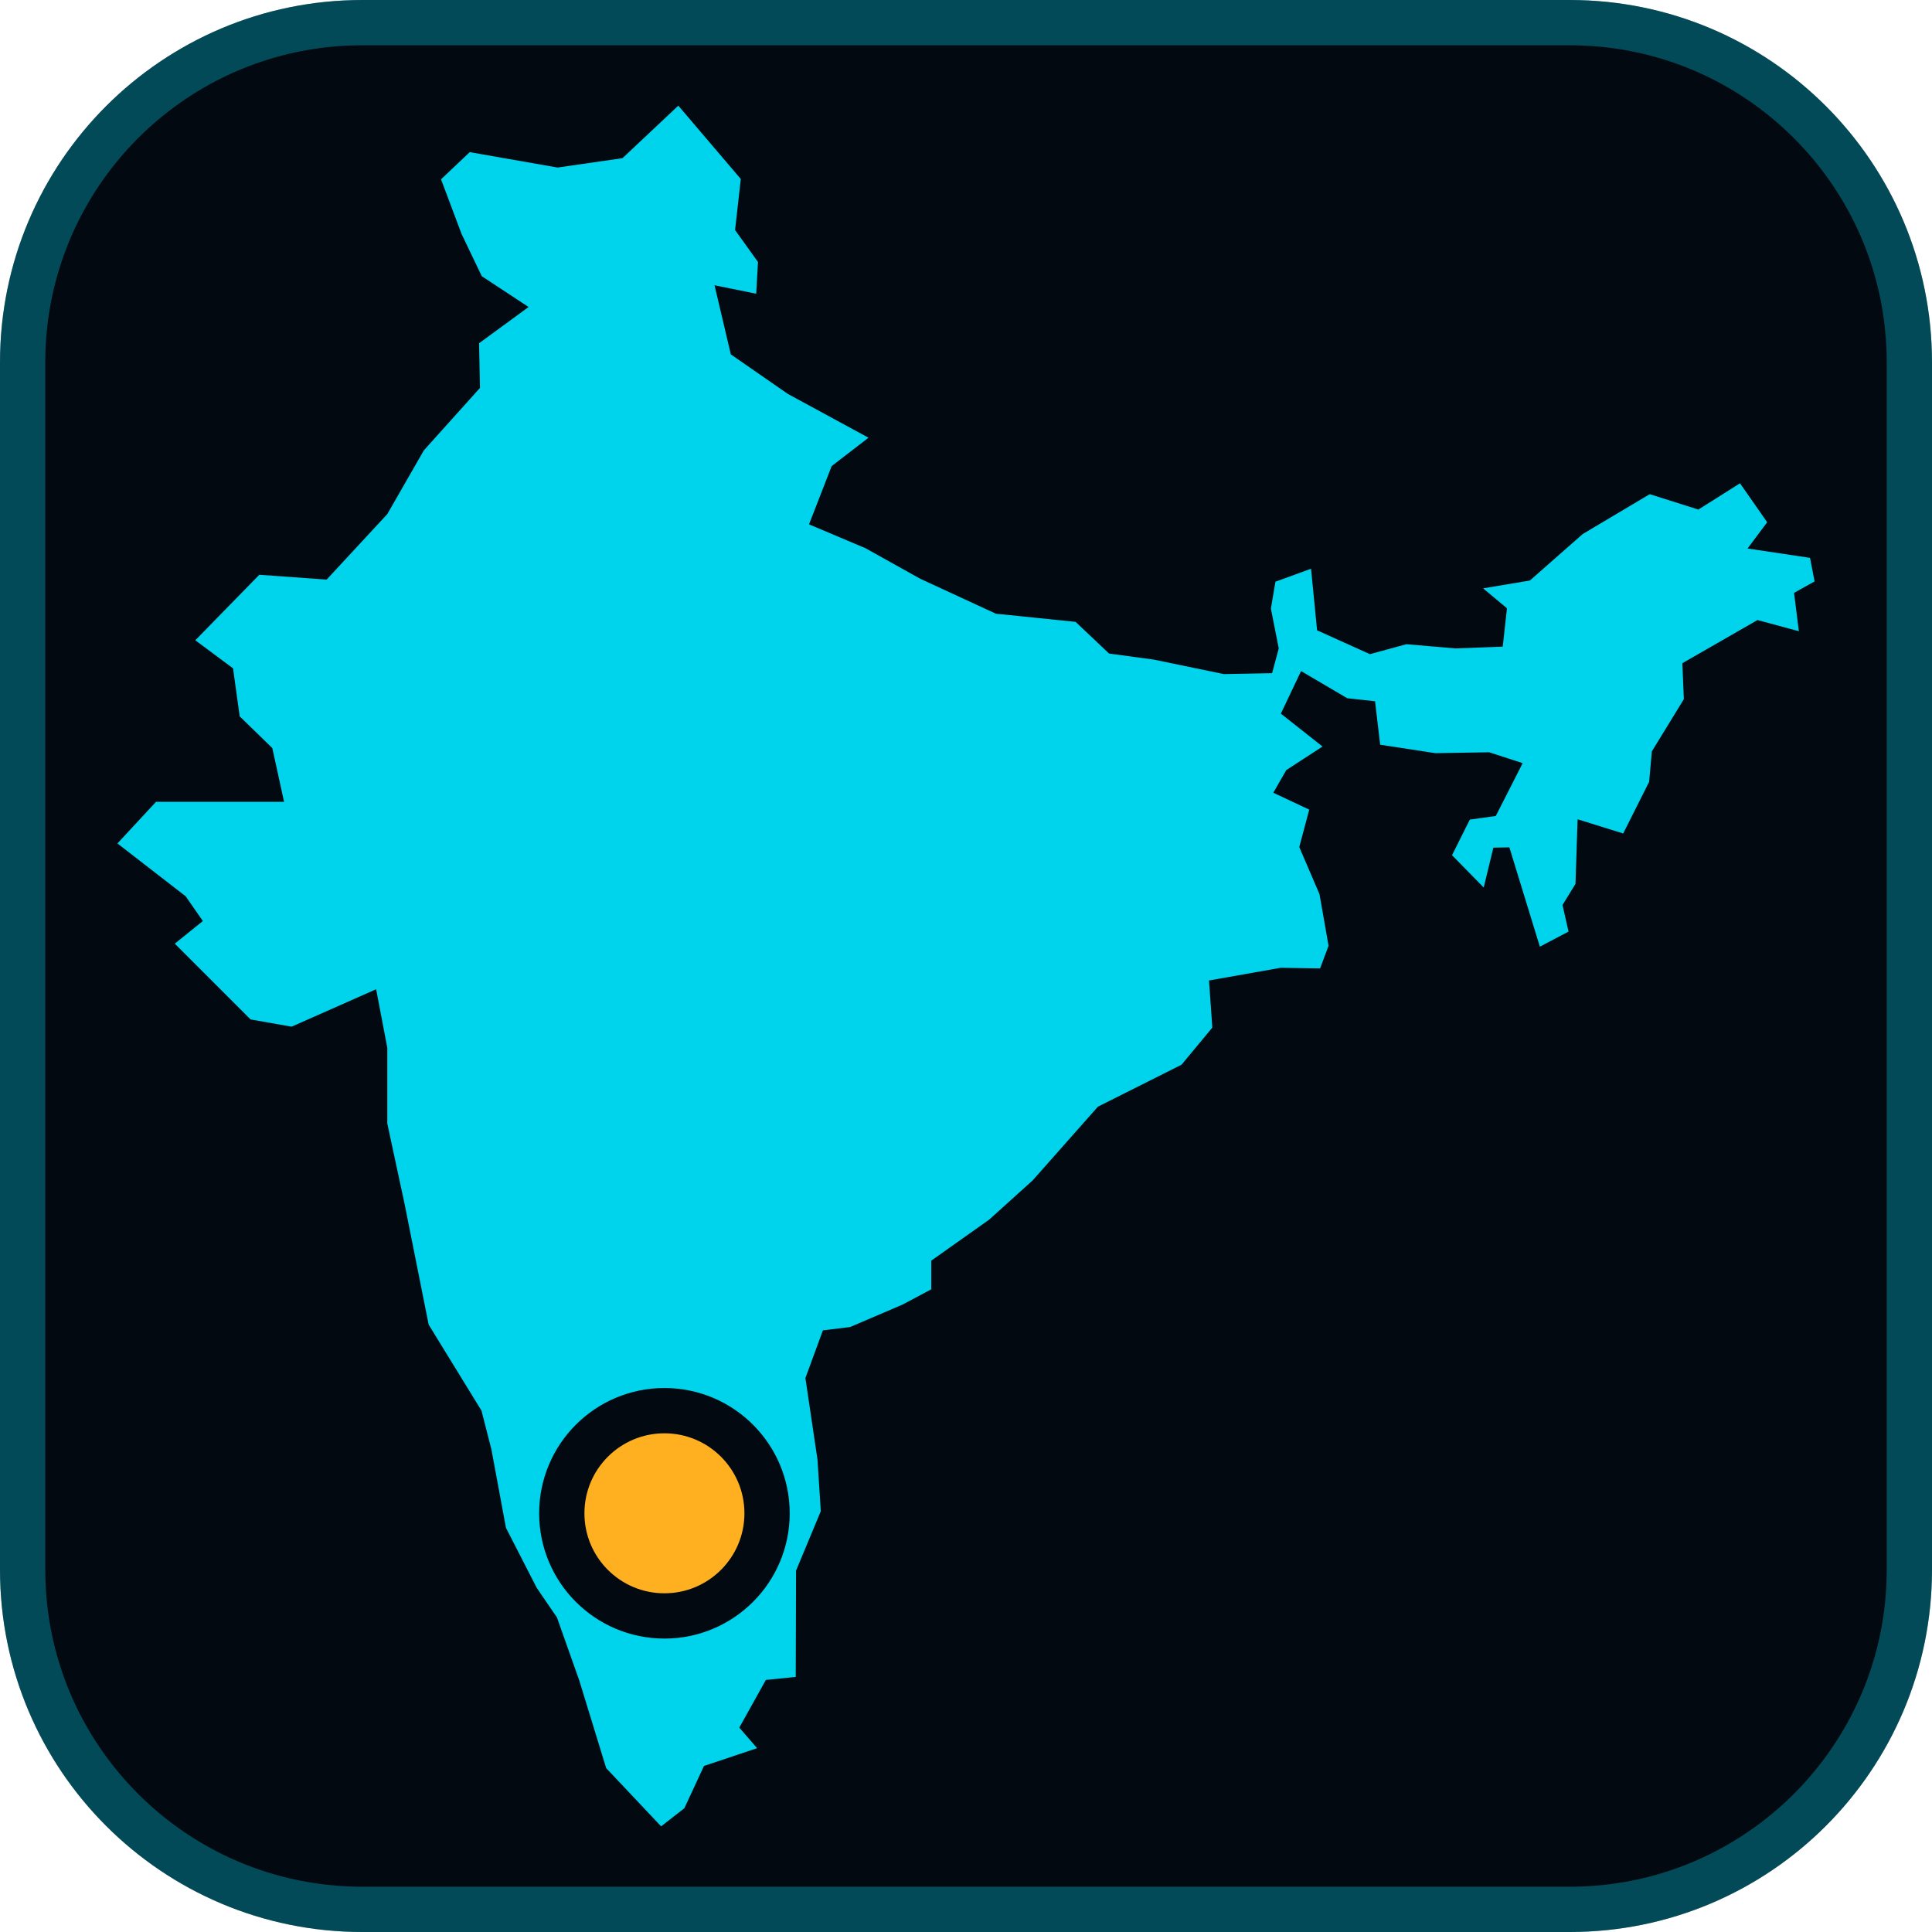
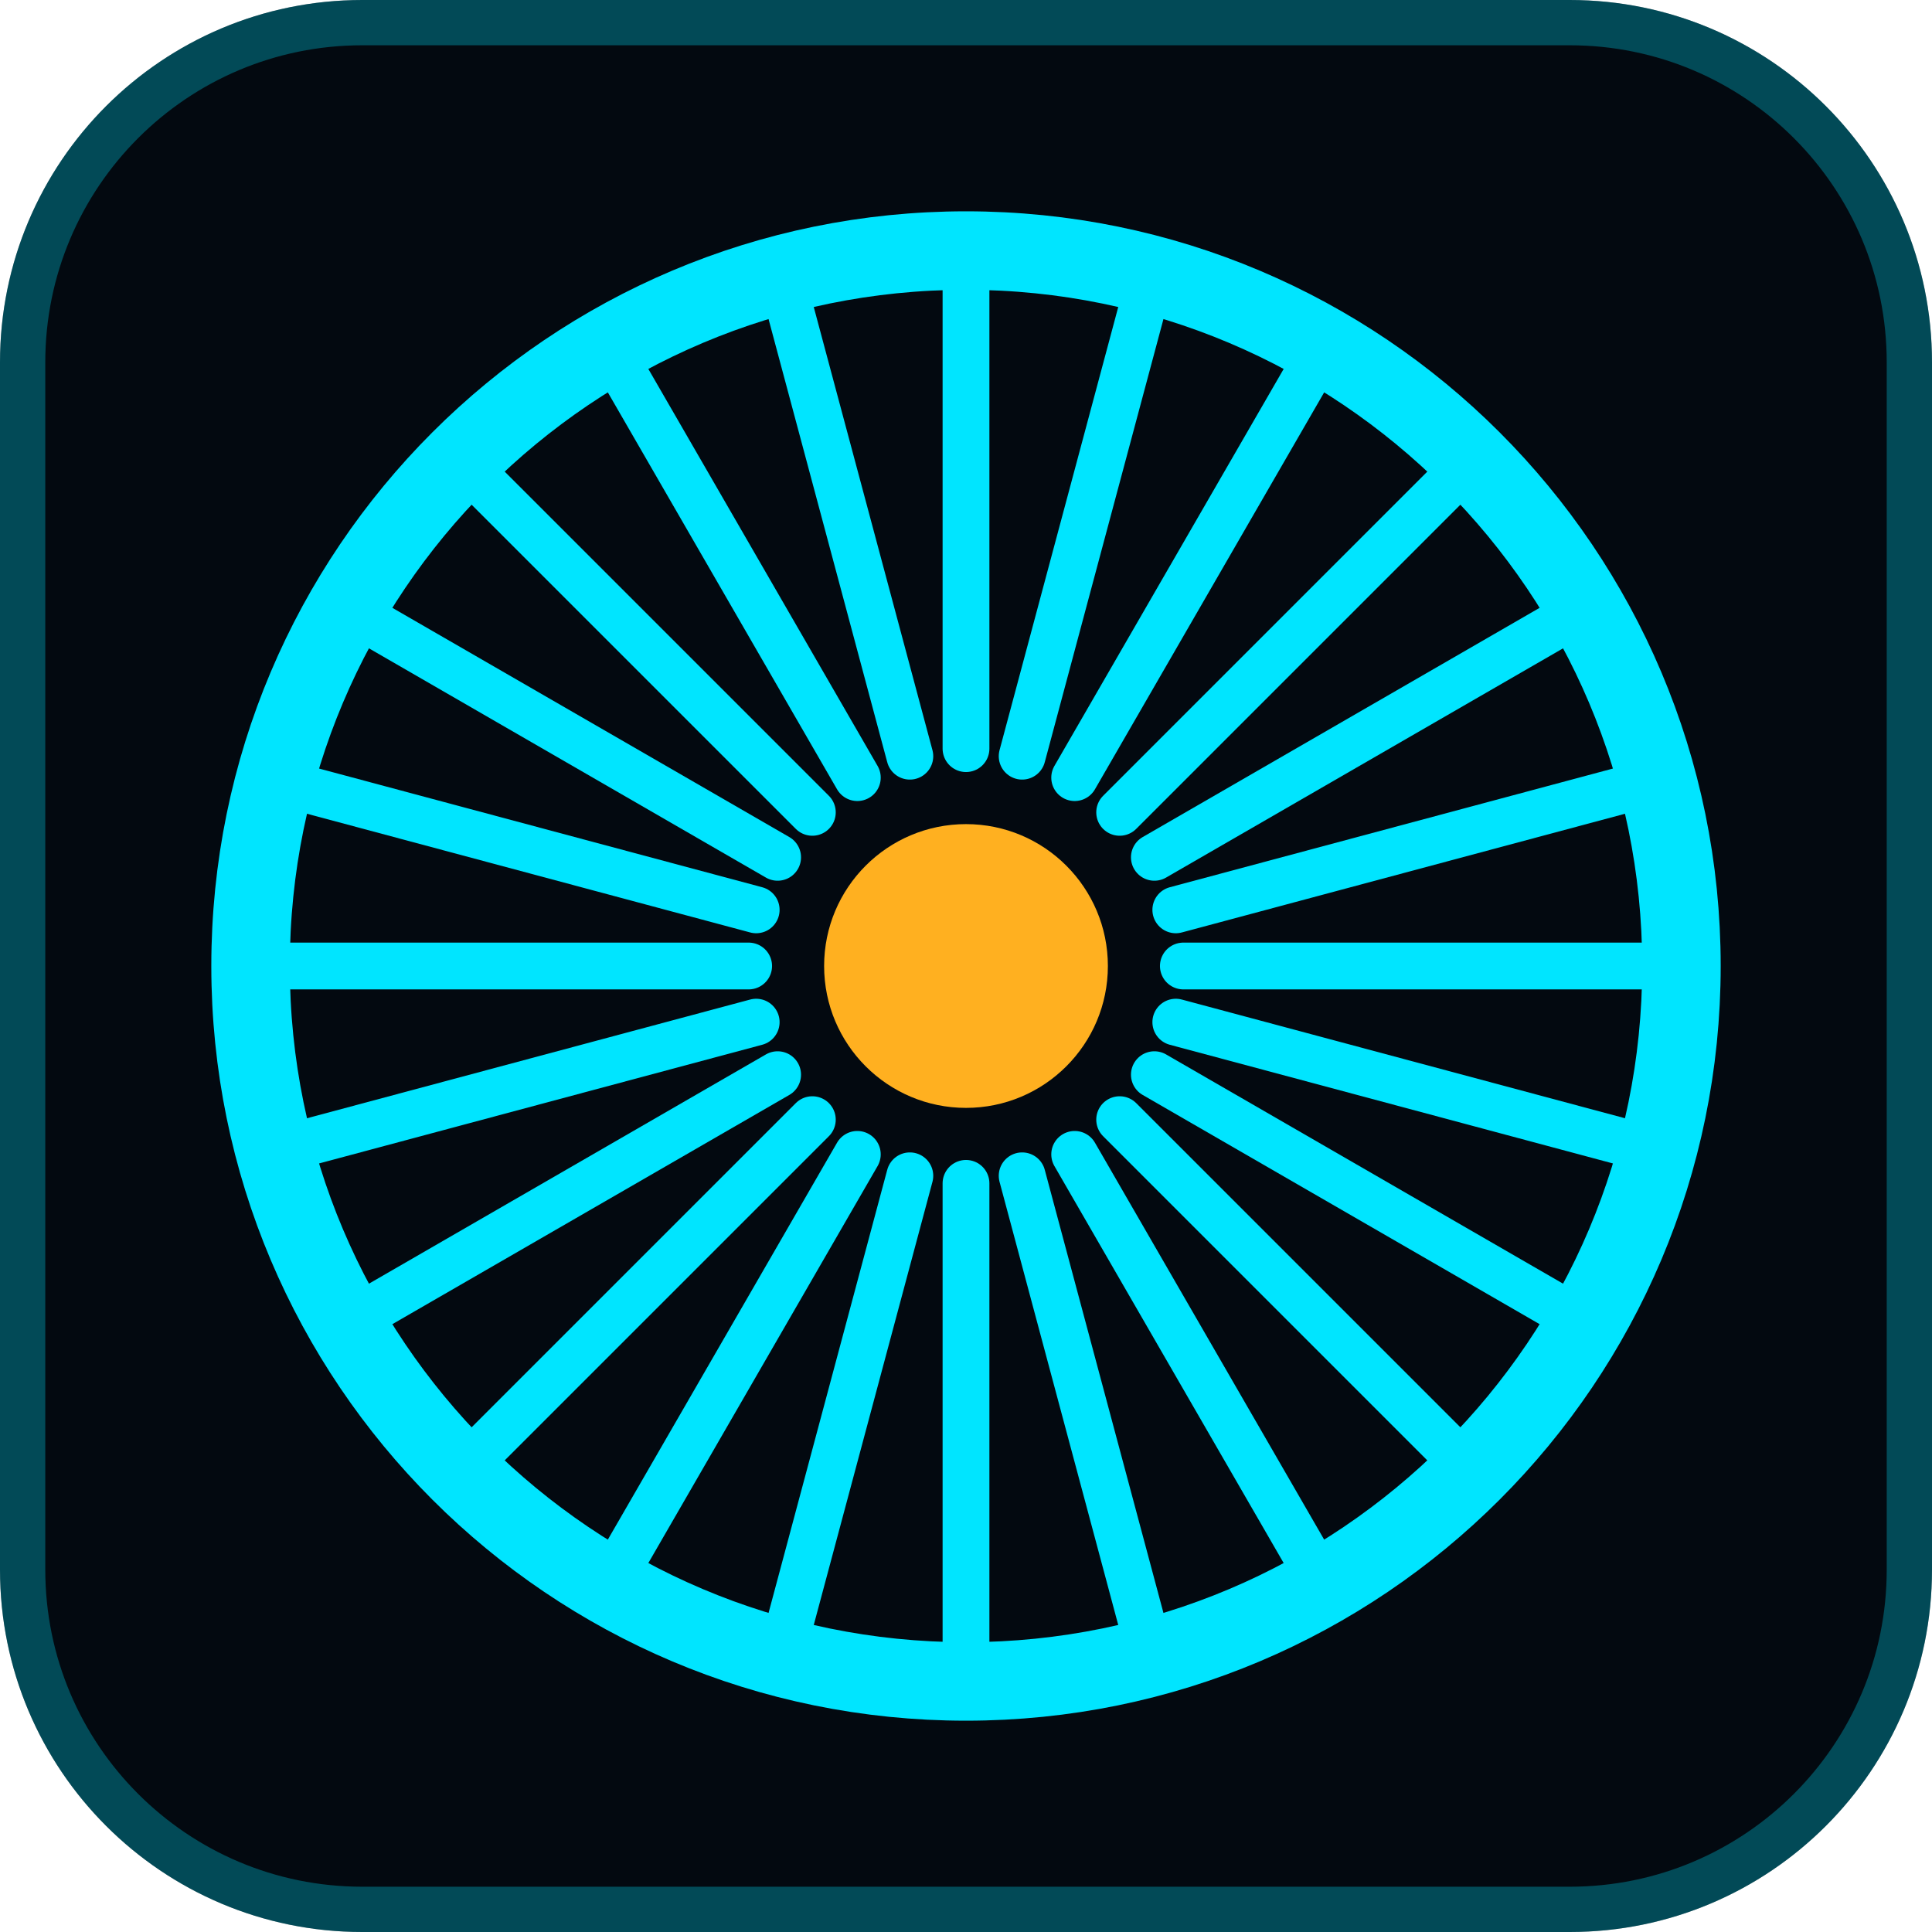
<svg xmlns="http://www.w3.org/2000/svg" viewBox="0 0 64 64" width="64" height="64" role="img" aria-label="Re-halli: Marathahalli Chapter">
  <rect width="64" height="64" rx="12" fill="#030910" />
  <rect x="0.75" y="0.75" width="62.5" height="62.5" rx="11.25" fill="none" stroke="#00e5ff" stroke-opacity="0.3" stroke-width="1.5" />
-   <path d="M22.47,3.5 24.54,5.93 24.35,7.62 25.11,8.68 25.05,9.73 23.67,9.45 24.21,11.74 26.1,13.05 28.77,14.5 27.55,15.44 26.8,17.37 28.67,18.16 30.48,19.17 32.99,20.33 35.63,20.6 36.74,21.65 38.22,21.85 40.54,22.33 42.14,22.3 42.36,21.48 42.1,20.16 42.25,19.27 43.43,18.84 43.59,20.47 43.63,20.88 45.38,21.67 46.59,21.34 48.21,21.48 49.78,21.42 49.92,20.15 49.13,19.49 50.68,19.23 52.43,17.69 54.65,16.37 56.26,16.88 57.64,16.01 58.54,17.3 57.89,18.17 59.96,18.48 60.11,19.26 59.43,19.64 59.59,20.91 58.22,20.54 55.73,21.97 55.78,23.16 54.72,24.89 54.63,25.9 53.77,27.61 52.26,27.14 52.19,29.28 51.76,29.98 51.96,30.86 51.01,31.36 50,28.07 49.47,28.08 49.15,29.4 48.1,28.33 48.69,27.15 49.55,27.03 50.44,25.28 49.33,24.92 47.55,24.95 45.72,24.67 45.55,23.23 44.63,23.13 43.1,22.23 42.43,23.64 43.81,24.73 42.61,25.51 42.18,26.26 43.37,26.82 43.04,28.06 43.71,29.62 44.01,31.33 43.73,32.08 42.42,32.06 40.05,32.48 40.16,34.04 39.14,35.27 36.37,36.66 34.21,39.1 32.77,40.4 30.85,41.76 30.85,42.71 29.89,43.22 28.16,43.96 27.26,44.07 26.68,45.65 27.08,48.35 27.19,50.06 26.37,52.03 26.36,55.55 25.37,55.65 24.49,57.23 25.08,57.91 23.32,58.5 22.67,59.9 21.9,60.5 20.08,58.57 19.19,55.67 18.45,53.58 17.78,52.6 16.76,50.61 16.28,48.02 15.95,46.73 14.2,43.88 13.4,39.87 12.83,37.22 12.83,34.71 12.46,32.77 9.66,34.01 8.3,33.77 5.79,31.26 6.72,30.51 6.15,29.69 3.89,27.94 5.17,26.56 9.41,26.56 9.02,24.78 7.94,23.73 7.72,22.14 6.47,21.21 8.59,19.04 10.82,19.2 12.83,17.03 14.04,14.92 15.9,12.85 15.87,11.37 17.51,10.17 15.96,9.15 15.29,7.75 14.61,5.94 15.56,5.04 18.47,5.55 20.62,5.24 22.47,3.5Z" fill="#00e5ff" fill-opacity="0.92" />
-   <circle cx="22.01" cy="50.13" r="3.4" fill="#ffb020" stroke="#030910" stroke-width="1.5" />
+   <circle cx="32.0" cy="32.0" r="23.70" fill="none" stroke="#00e5ff" stroke-width="2.6" />
+   <g stroke="#00e5ff" stroke-width="1.55" stroke-linecap="round">
+     <line x1="32.00" y1="24.80" x2="32.00" y2="9.00" />
+     <line x1="33.86" y1="25.05" x2="37.95" y2="9.78" />
+     <line x1="35.60" y1="25.76" x2="43.50" y2="12.08" />
+     <line x1="37.09" y1="26.91" x2="48.26" y2="15.74" />
+     <line x1="38.24" y1="28.40" x2="51.92" y2="20.50" />
+     <line x1="38.95" y1="30.14" x2="54.22" y2="26.05" />
+     <line x1="39.20" y1="32.00" x2="55.00" y2="32.00" />
+     <line x1="38.95" y1="33.86" x2="54.22" y2="37.95" />
+     <line x1="38.24" y1="35.60" x2="51.92" y2="43.50" />
+     <line x1="37.09" y1="37.09" x2="48.26" y2="48.26" />
+     <line x1="35.60" y1="38.24" x2="43.50" y2="51.92" />
+     <line x1="33.86" y1="38.95" x2="37.95" y2="54.22" />
+     <line x1="32.00" y1="39.20" x2="32.00" y2="55.00" />
+     <line x1="30.14" y1="38.95" x2="26.05" y2="54.22" />
+     <line x1="28.40" y1="38.24" x2="20.50" y2="51.92" />
+     <line x1="26.91" y1="37.09" x2="15.74" y2="48.26" />
+     <line x1="25.76" y1="35.60" x2="12.08" y2="43.50" />
+     <line x1="25.05" y1="33.86" x2="9.78" y2="37.95" />
+     <line x1="24.80" y1="32.00" x2="9.00" y2="32.00" />
+     <line x1="25.05" y1="30.14" x2="9.78" y2="26.05" />
+     <line x1="25.76" y1="28.40" x2="12.08" y2="20.50" />
+     <line x1="26.91" y1="26.91" x2="15.74" y2="15.74" />
+     <line x1="28.40" y1="25.76" x2="20.50" y2="12.08" />
+     <line x1="30.14" y1="25.05" x2="26.05" y2="9.78" />
+   </g>
+   <circle cx="32.0" cy="32.0" r="6.00" fill="#030910" />
+   <circle cx="32.0" cy="32.0" r="4.70" fill="#ffb020" />
</svg>
